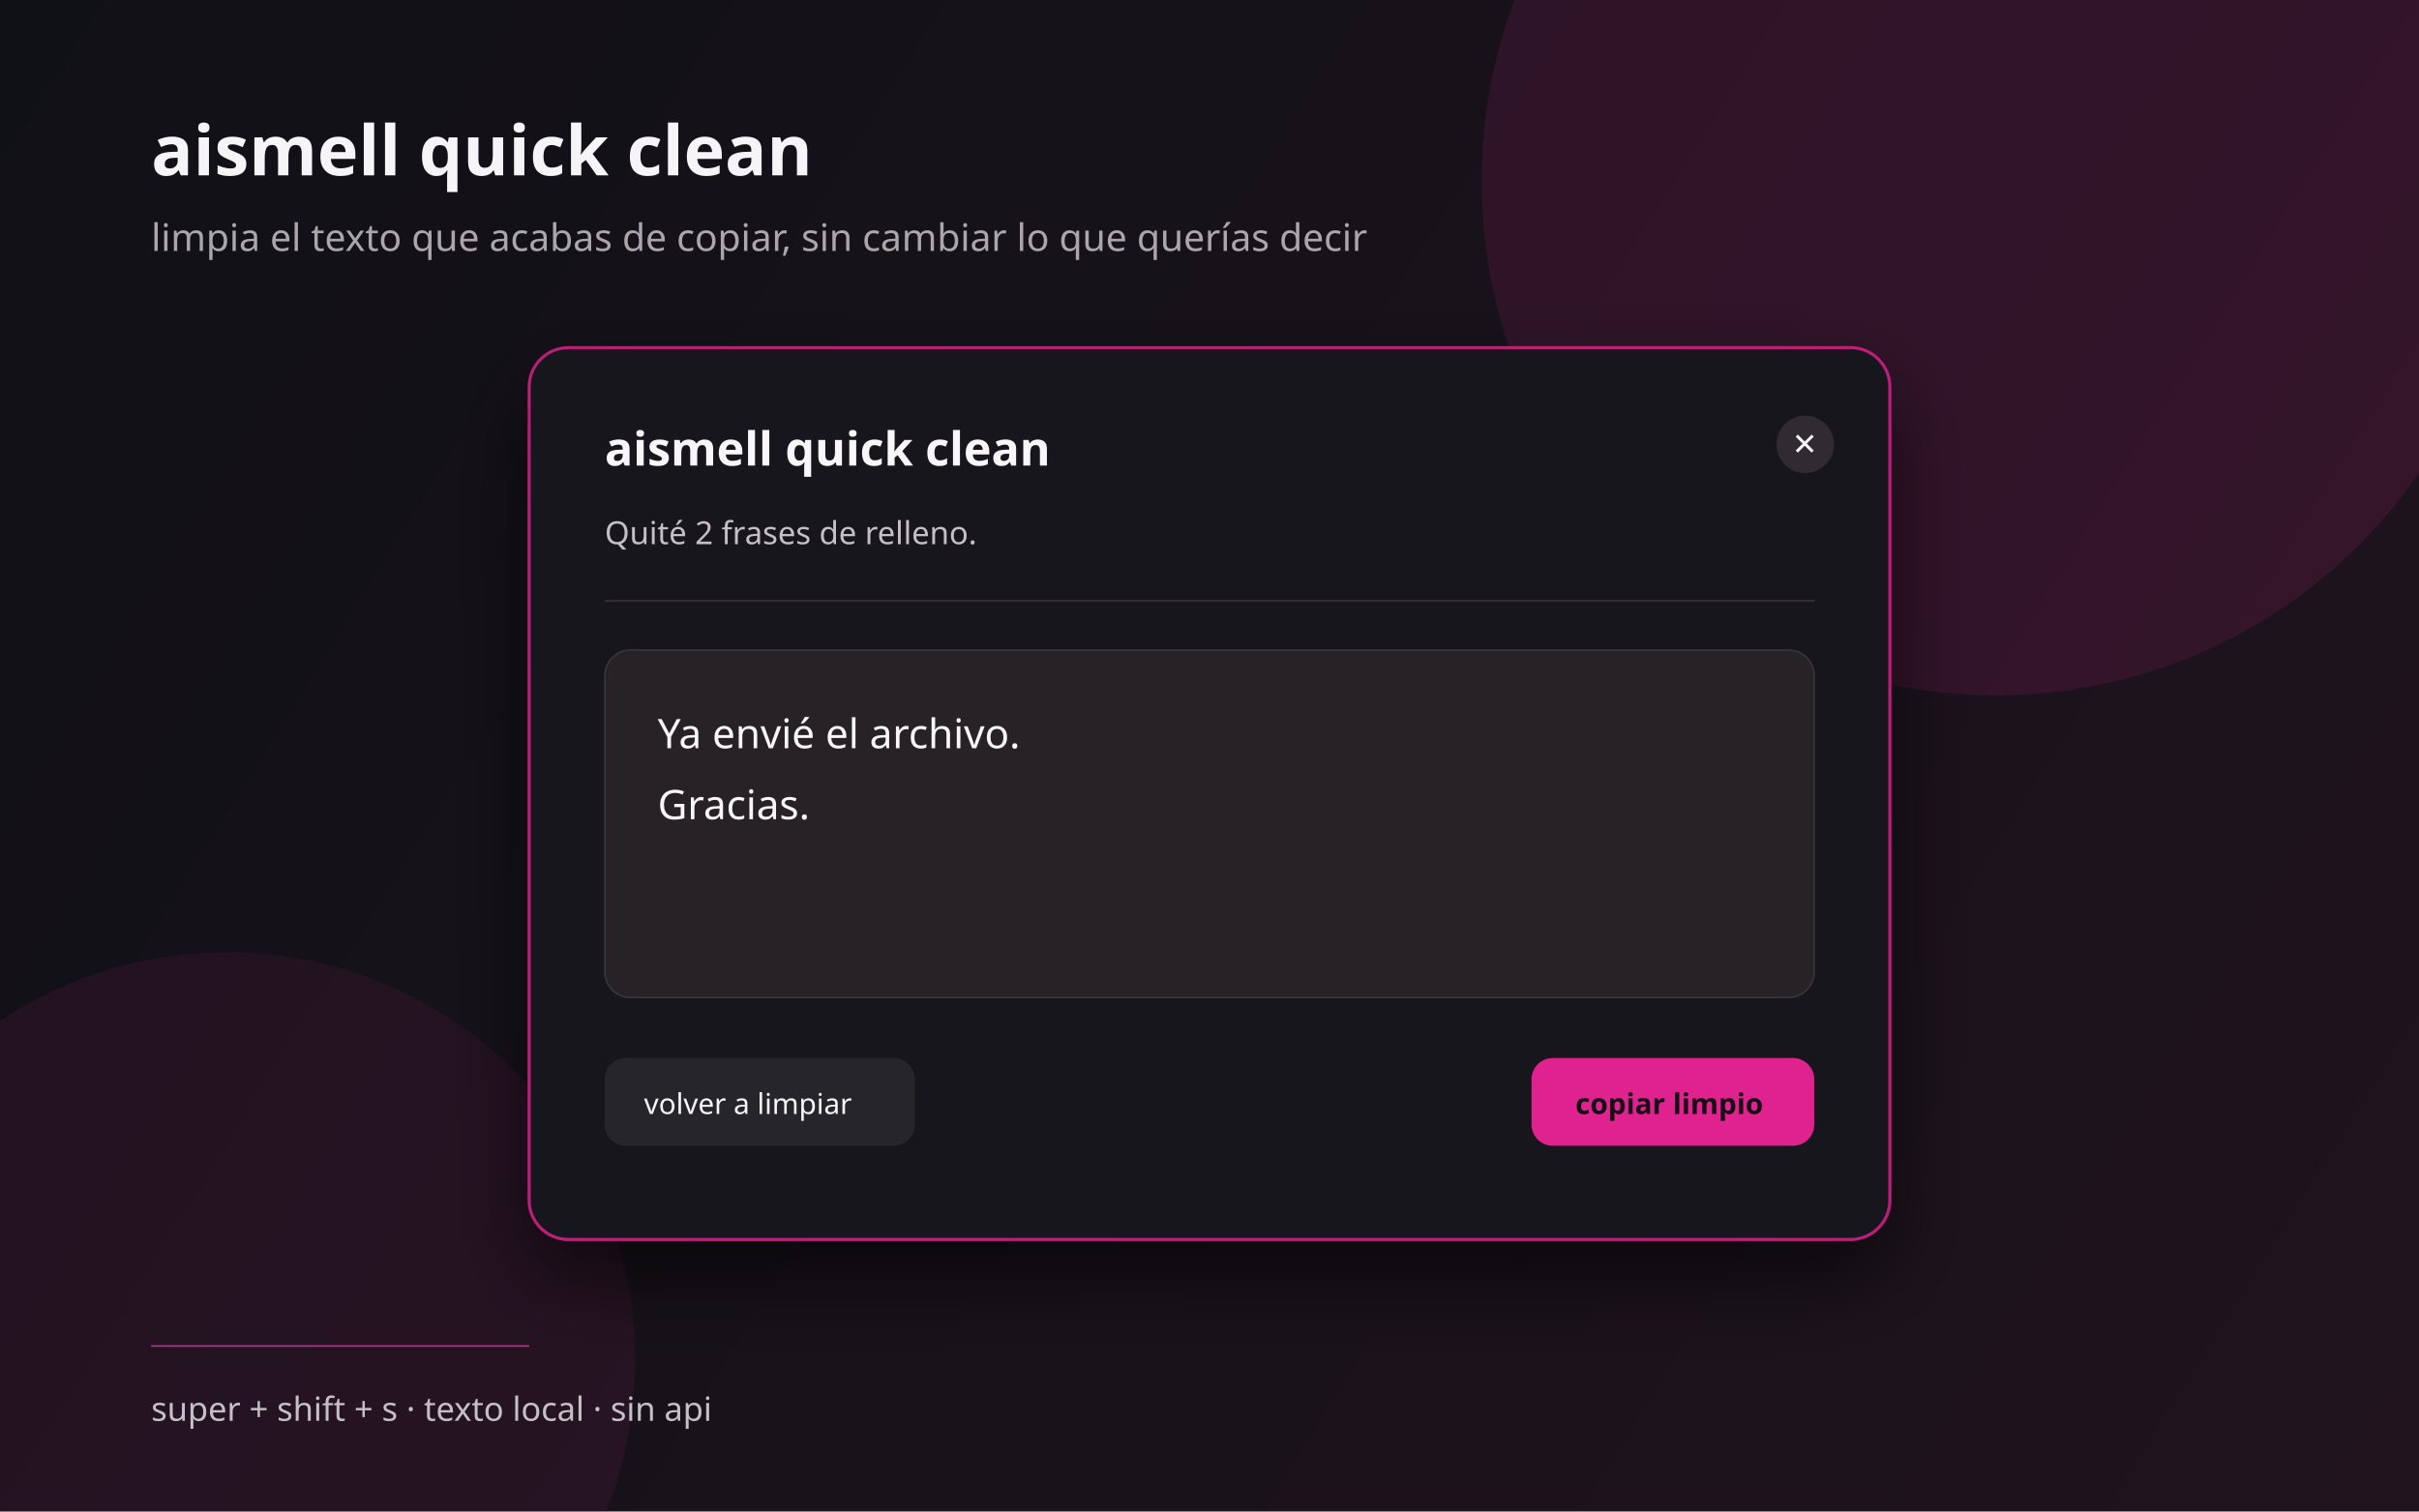
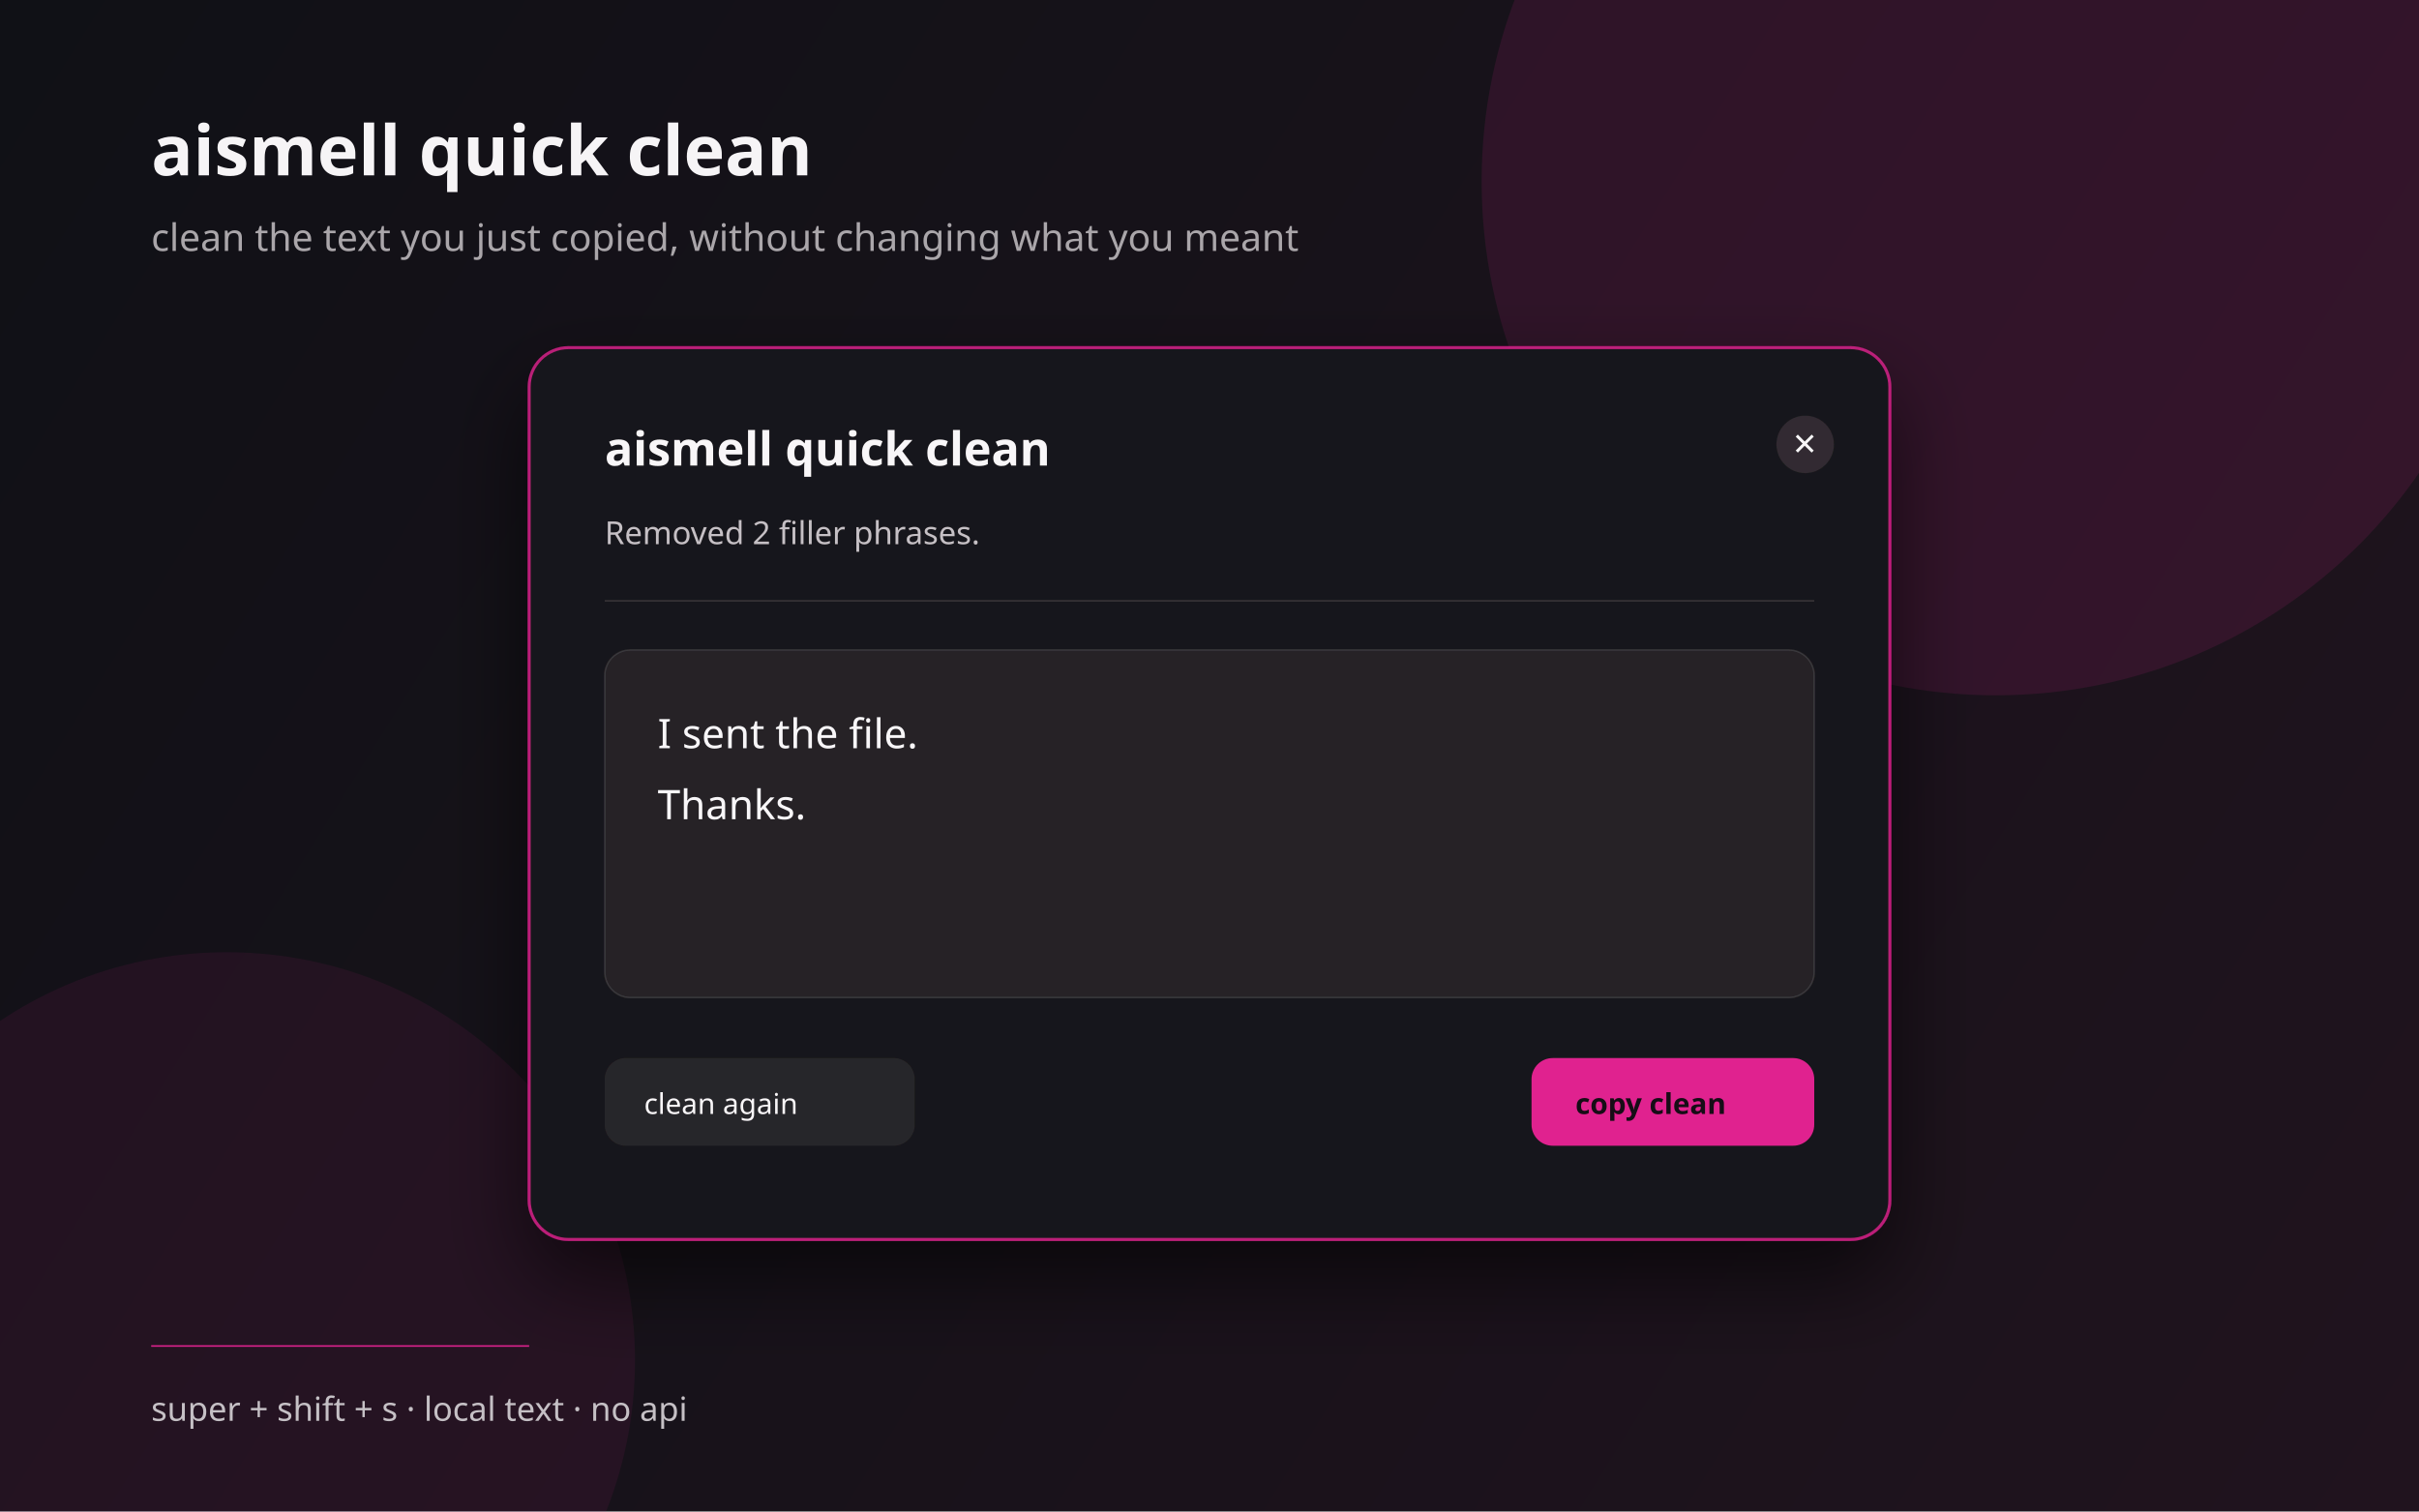
<svg xmlns="http://www.w3.org/2000/svg" width="1600" height="1000" viewBox="0 0 1600 1000" fill="none">
  <defs>
    <linearGradient id="bg" x1="0" y1="0" x2="1600" y2="1000" gradientUnits="userSpaceOnUse">
      <stop stop-color="#101116" />
      <stop offset="1" stop-color="#20131e" />
    </linearGradient>
    <filter id="shadow" x="260" y="100" width="1080" height="800" filterUnits="userSpaceOnUse">
      <feDropShadow dx="0" dy="26" stdDeviation="28" flood-color="#000" flood-opacity=".6" />
    </filter>
  </defs>
  <rect width="1600" height="1000" fill="url(#bg)" />
  <circle cx="1320" cy="120" r="340" fill="#e0228f" fill-opacity=".12" />
  <circle cx="150" cy="900" r="270" fill="#e0228f" fill-opacity=".08" />
  <text x="100" y="116" fill="#F6F4F6" font-family="sans-serif" font-size="46" font-weight="700">aismell quick clean</text>
-   <text x="100" y="166" fill="#AAA6AA" font-family="sans-serif" font-size="25">limpia el texto que acabas de copiar, sin cambiar lo que querías decir</text>
+   <text x="100" y="166" fill="#AAA6AA" font-family="sans-serif" font-size="25">clean the text you just copied, without changing what you meant</text>
  <g filter="url(#shadow)">
    <rect x="350" y="230" width="900" height="590" rx="26" fill="#19171B" stroke="#E0228F" stroke-opacity=".8" stroke-width="2" />
    <text x="400" y="308" fill="#F8F6F8" font-family="sans-serif" font-size="31" font-weight="700">aismell quick clean</text>
    <circle cx="1194" cy="294" r="19" fill="#302C31" />
    <text x="1186" y="303" fill="#F8F6F8" font-family="sans-serif" font-size="27">×</text>
-     <text x="400" y="360" fill="#C5C0C5" font-family="sans-serif" font-size="21">Quité 2 frases de relleno.</text>
+     <text x="400" y="360" fill="#C5C0C5" font-family="sans-serif" font-size="21">Removed 2 filler phrases.</text>
    <rect x="400" y="397" width="800" height="1" fill="#F8F6F8" fill-opacity=".14" />
    <rect x="400" y="430" width="800" height="230" rx="17" fill="#F8F6F8" fill-opacity=".055" stroke="#F8F6F8" stroke-opacity=".12" />
-     <text x="435" y="495" fill="#F8F6F8" font-family="sans-serif" font-size="27">Ya envié el archivo.</text>
-     <text x="435" y="542" fill="#F8F6F8" font-family="sans-serif" font-size="27">Gracias.</text>
+     <text x="435" y="495" fill="#F8F6F8" font-family="sans-serif" font-size="27">I sent the file.</text>
+     <text x="435" y="542" fill="#F8F6F8" font-family="sans-serif" font-size="27">Thanks.</text>
    <rect x="400" y="700" width="205" height="58" rx="14" fill="#F8F6F8" fill-opacity=".07" />
-     <text x="426" y="737" fill="#F8F6F8" font-family="sans-serif" font-size="19">volver a limpiar</text>
+     <text x="426" y="737" fill="#F8F6F8" font-family="sans-serif" font-size="19">clean again</text>
    <rect x="1013" y="700" width="187" height="58" rx="14" fill="#E0228F" />
-     <text x="1042" y="737" fill="#170C15" font-family="sans-serif" font-size="19" font-weight="700">copiar limpio</text>
+     <text x="1042" y="737" fill="#170C15" font-family="sans-serif" font-size="19" font-weight="700">copy clean</text>
  </g>
  <rect x="100" y="890" width="250" height="1" fill="#E0228F" />
-   <text x="100" y="940" fill="#C5C0C5" font-family="sans-serif" font-size="22">super + shift + s · texto local · sin api</text>
+   <text x="100" y="940" fill="#C5C0C5" font-family="sans-serif" font-size="22">super + shift + s · local text · no api</text>
</svg>
